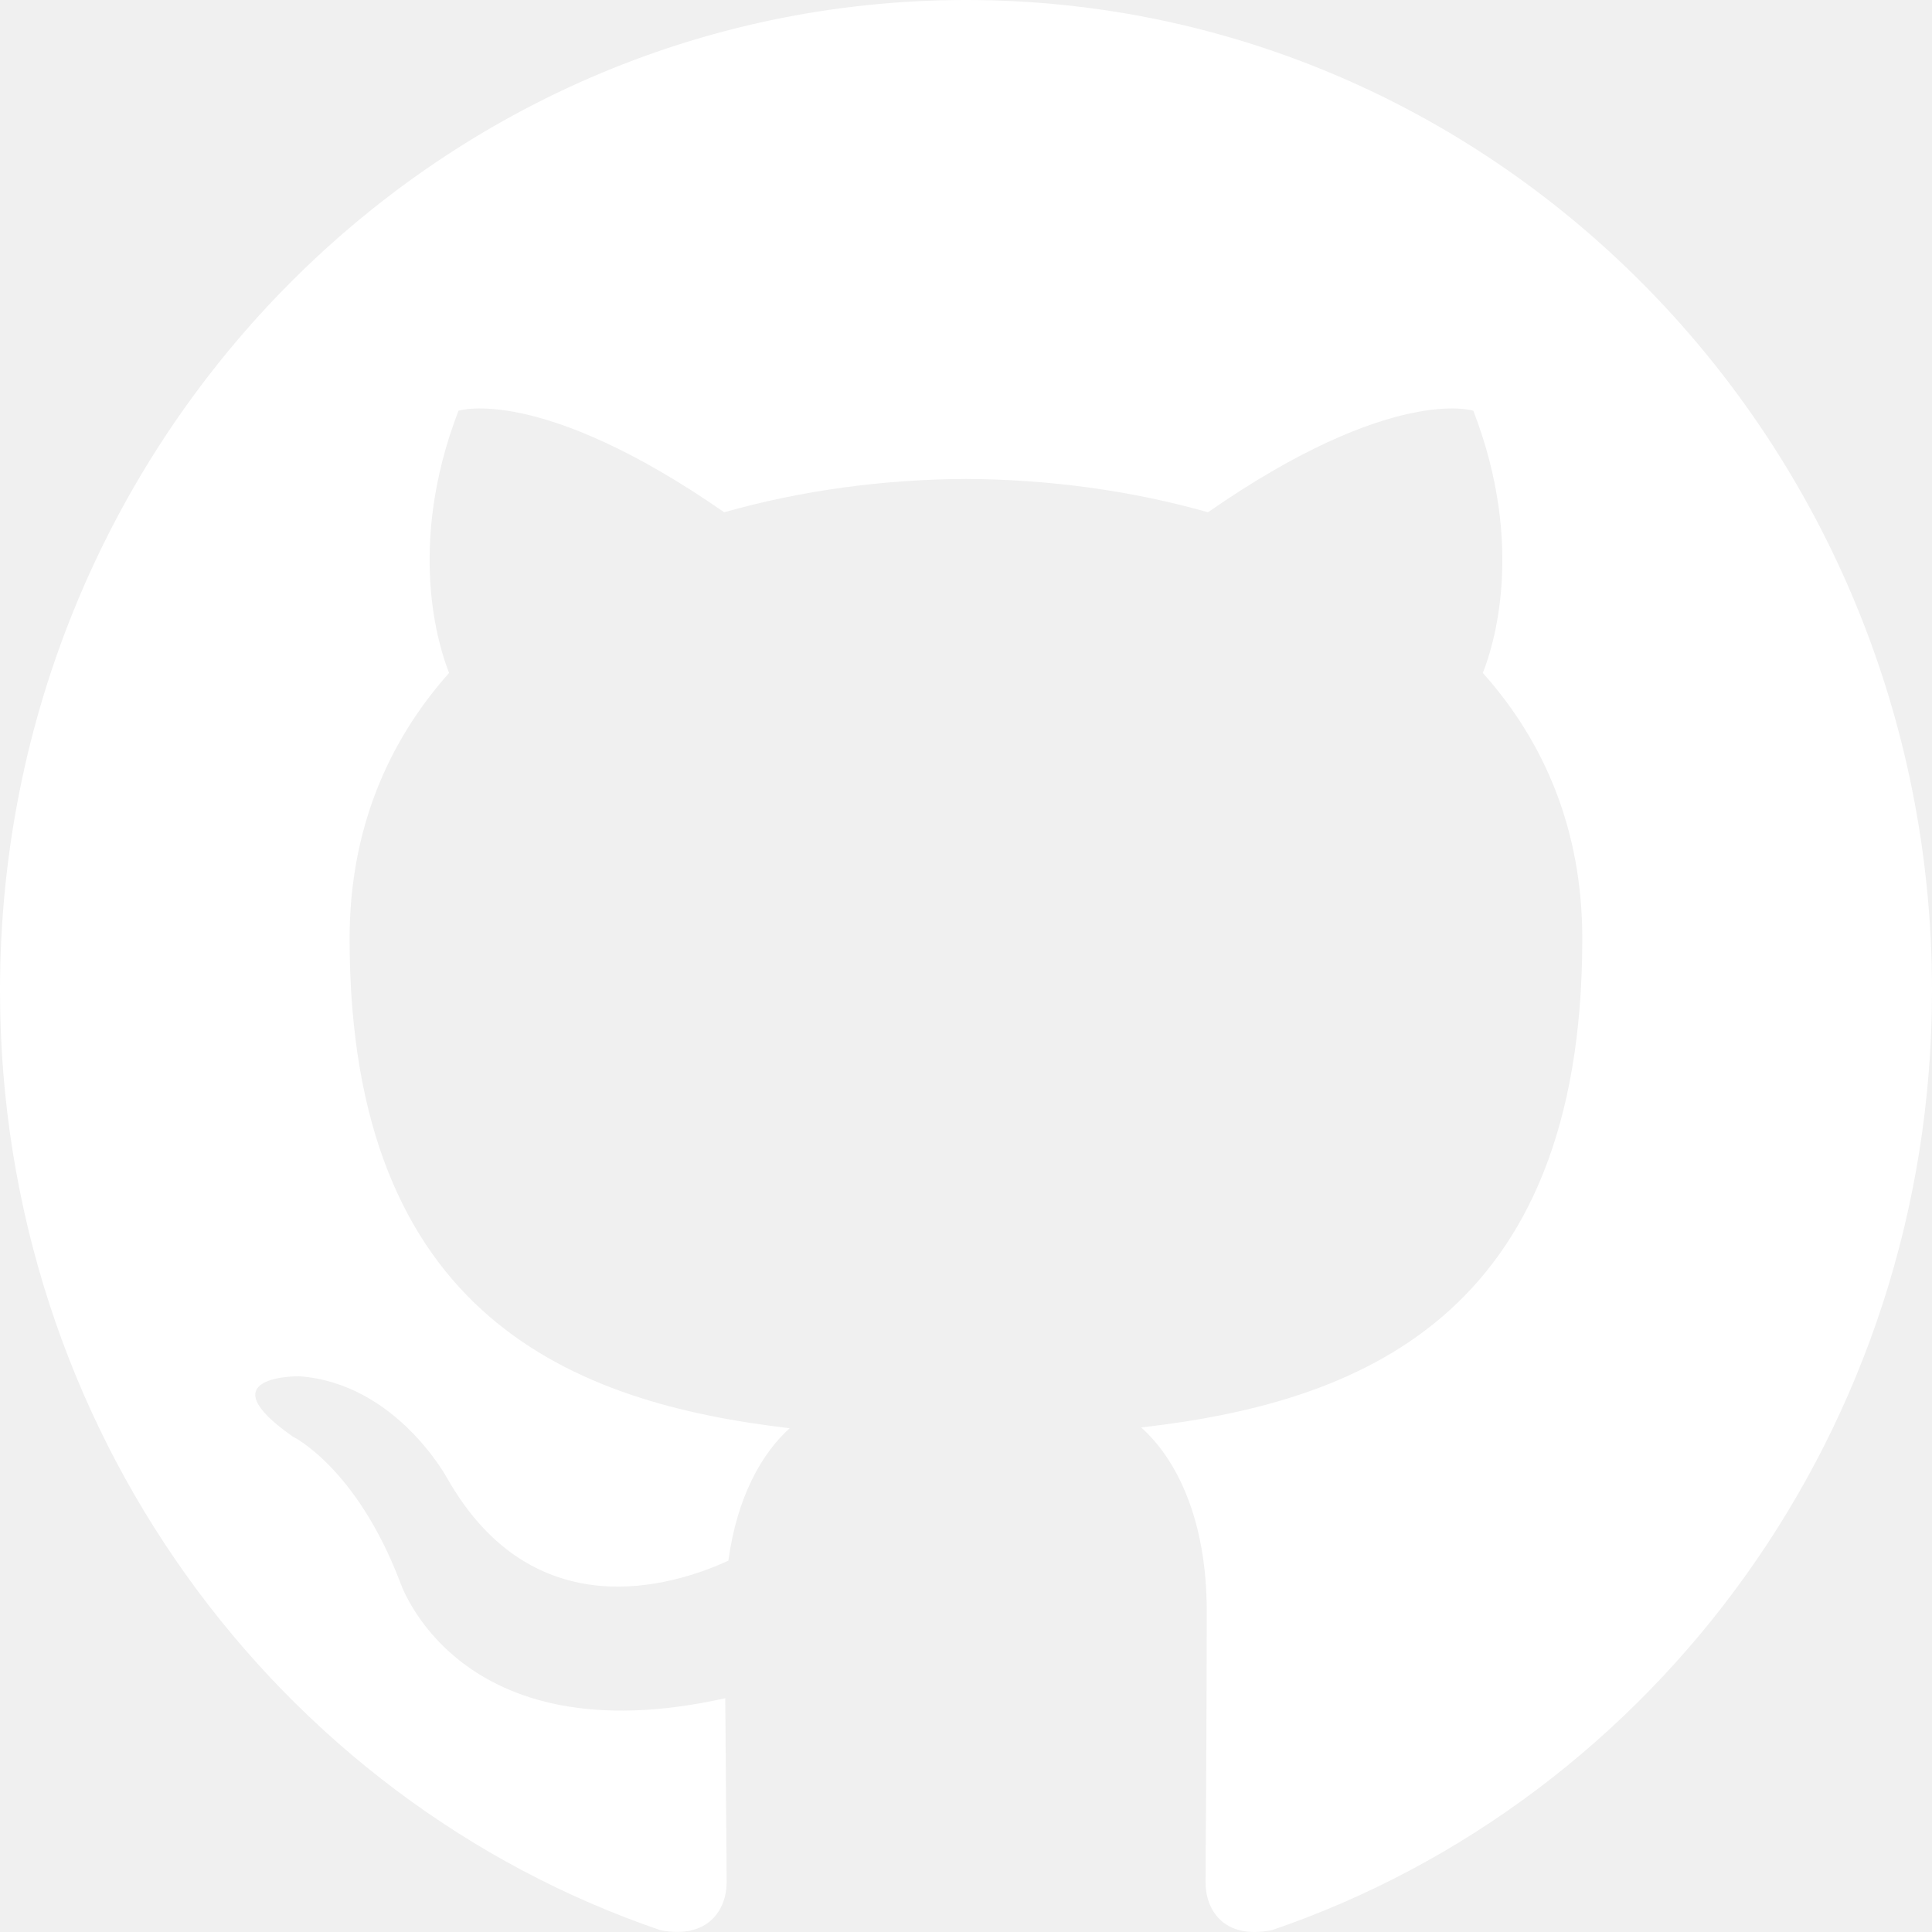
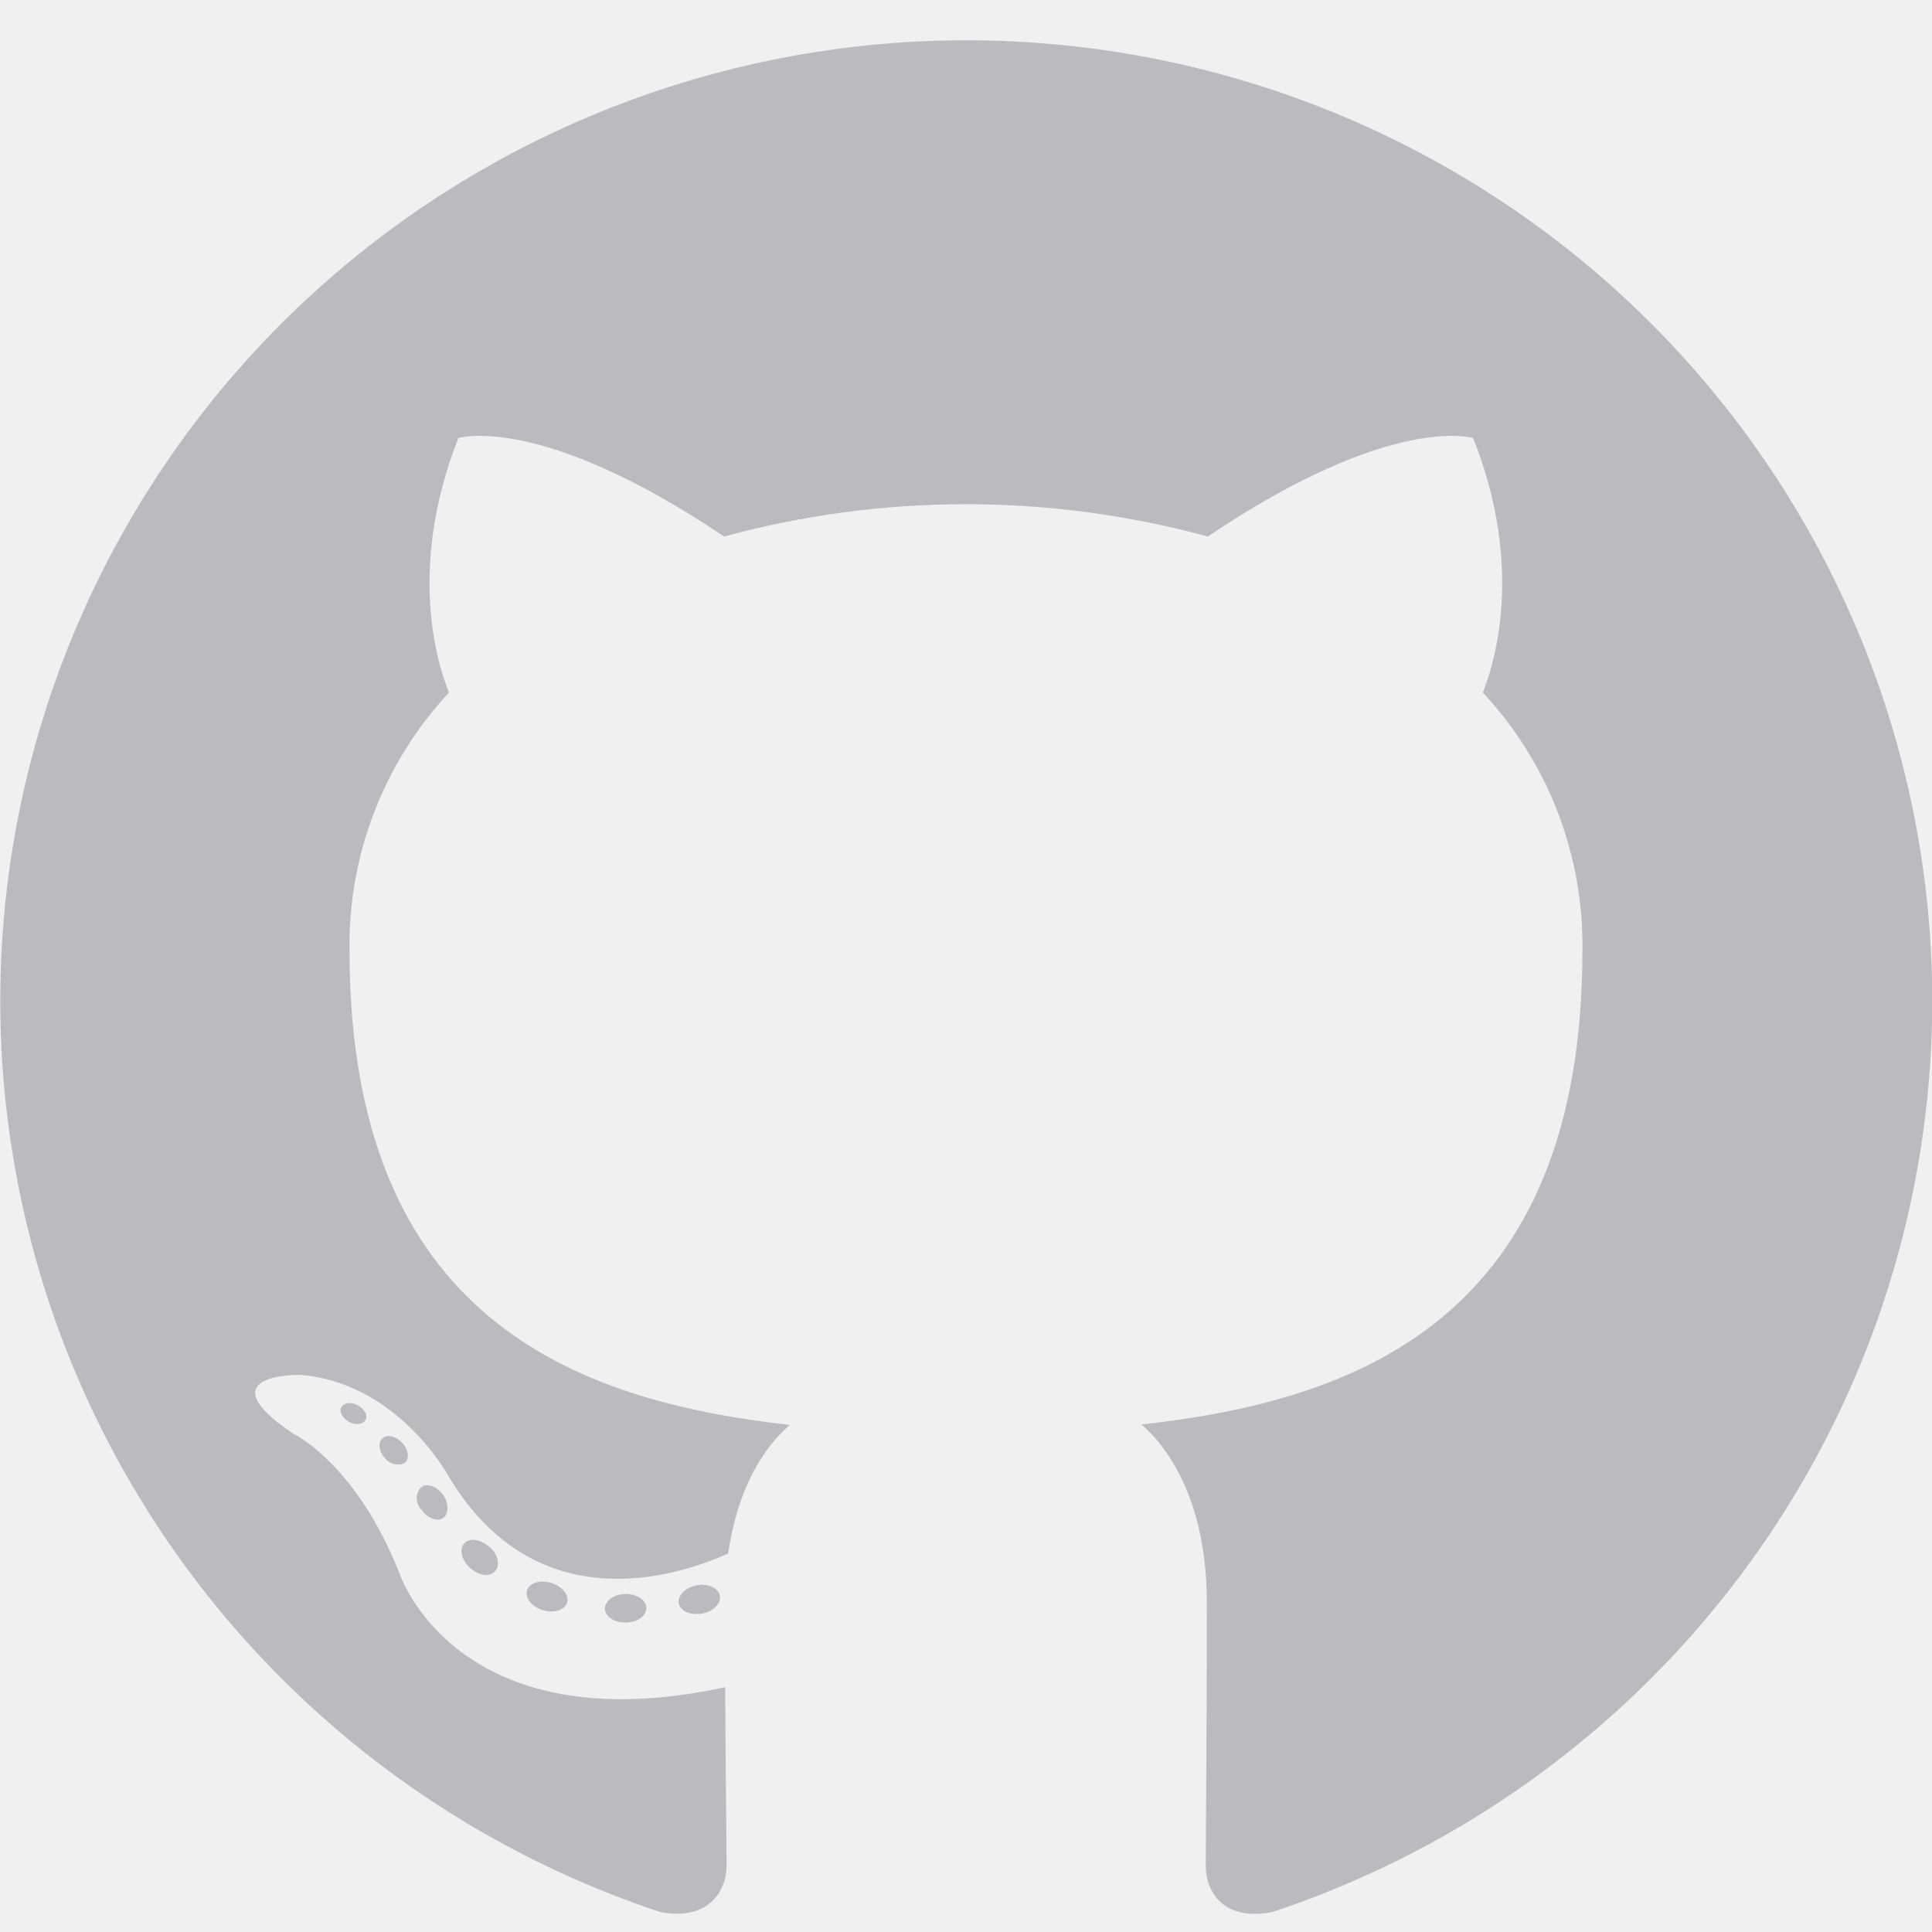
- <svg xmlns="http://www.w3.org/2000/svg" width="800px" height="800px" viewBox="0 0 20 20" version="1.1" fill="#ffffff">
-   <g id="SVGRepo_bgCarrier" stroke-width="0" />
-   <g id="SVGRepo_tracerCarrier" stroke-linecap="round" stroke-linejoin="round" />
-   <g id="SVGRepo_iconCarrier">
-     <defs> </defs>
-     <g id="Page-1" stroke="none" stroke-width="1" fill="none" fill-rule="evenodd">
-       <g id="Dribbble-Light-Preview" transform="translate(-140, -7559)" fill="#ffffff">
-         <g id="icons" transform="translate(56, 160)">
-           <path d="M94,7399 C99.523,7399 104,7403.59 104,7409.253 C104,7413.782 101.138,7417.624 97.167,7418.981 C96.66,7419.082 96.48,7418.762 96.48,7418.489 C96.48,7418.151 96.492,7417.047 96.492,7415.675 C96.492,7414.719 96.172,7414.095 95.813,7413.777 C98.04,7413.523 100.38,7412.656 100.38,7408.718 C100.38,7407.598 99.992,7406.684 99.35,7405.966 C99.454,7405.707 99.797,7404.664 99.252,7403.252 C99.252,7403.252 98.414,7402.977 96.505,7404.303 C95.706,7404.076 94.85,7403.962 94,7403.958 C93.15,7403.962 92.295,7404.076 91.497,7404.303 C89.586,7402.977 88.746,7403.252 88.746,7403.252 C88.203,7404.664 88.546,7405.707 88.649,7405.966 C88.01,7406.684 87.619,7407.598 87.619,7408.718 C87.619,7412.646 89.954,7413.526 92.175,7413.785 C91.889,7414.041 91.63,7414.493 91.54,7415.156 C90.97,7415.418 89.522,7415.871 88.63,7414.304 C88.63,7414.304 88.101,7413.319 87.097,7413.247 C87.097,7413.247 86.122,7413.234 87.029,7413.87 C87.029,7413.87 87.684,7414.185 88.139,7415.37 C88.139,7415.37 88.726,7417.2 91.508,7416.58 C91.513,7417.437 91.522,7418.245 91.522,7418.489 C91.522,7418.76 91.338,7419.077 90.839,7418.982 C86.865,7417.627 84,7413.783 84,7409.253 C84,7403.59 88.478,7399 94,7399" id="github-[#142]"> </path>
-         </g>
-       </g>
-     </g>
+ <svg xmlns="http://www.w3.org/2000/svg" width="20" height="20" viewBox="0 0 20 20" fill="none">
+   <g opacity="0.5" clip-path="url(#clip0_3447_3642)">
+     <path fill-rule="evenodd" clip-rule="evenodd" d="M9.999 0.417C7.625 0.418 5.329 1.259 3.522 2.789C1.714 4.319 0.512 6.438 0.132 8.768C-0.248 11.098 0.217 13.487 1.446 15.507C2.674 17.527 4.585 19.047 6.837 19.794C7.333 19.886 7.521 19.578 7.521 19.317C7.521 19.055 7.511 18.296 7.507 17.466C4.725 18.067 4.137 16.292 4.137 16.292C3.684 15.14 3.028 14.837 3.028 14.837C2.121 14.221 3.096 14.232 3.096 14.232C4.101 14.303 4.629 15.258 4.629 15.258C5.52 16.778 6.969 16.338 7.539 16.081C7.628 15.438 7.888 15 8.175 14.751C5.952 14.501 3.618 13.648 3.618 9.838C3.604 8.85 3.973 7.894 4.648 7.169C4.545 6.919 4.202 5.908 4.745 4.535C4.745 4.535 5.585 4.268 7.496 5.554C9.135 5.108 10.864 5.108 12.503 5.554C14.412 4.268 15.25 4.535 15.25 4.535C15.795 5.904 15.452 6.915 15.35 7.169C16.027 7.894 16.396 8.852 16.381 9.841C16.381 13.659 14.041 14.501 11.816 14.746C12.174 15.056 12.493 15.66 12.493 16.588C12.493 17.919 12.482 18.989 12.482 19.317C12.482 19.582 12.662 19.891 13.169 19.794C15.421 19.047 17.332 17.526 18.56 15.506C19.788 13.486 20.254 11.097 19.873 8.767C19.492 6.437 18.29 4.317 16.482 2.787C14.674 1.257 12.377 0.417 10.003 0.417H9.999Z" fill="#86848D" />
+     <path d="M3.786 14.694C3.765 14.743 3.685 14.758 3.621 14.723C3.556 14.689 3.508 14.624 3.531 14.573C3.554 14.522 3.632 14.509 3.697 14.544C3.761 14.578 3.811 14.644 3.786 14.694Z" fill="#86848D" />
+     <path d="M4.192 15.143C4.158 15.16 4.119 15.165 4.081 15.156C4.044 15.148 4.011 15.127 3.987 15.097C3.922 15.027 3.909 14.932 3.959 14.889C4.009 14.846 4.098 14.866 4.163 14.935C4.227 15.005 4.242 15.1 4.192 15.143Z" fill="#86848D" />
+     <path d="M4.588 15.714C4.526 15.757 4.422 15.714 4.364 15.629C4.348 15.613 4.335 15.595 4.327 15.575C4.318 15.554 4.313 15.532 4.313 15.51C4.313 15.488 4.318 15.466 4.327 15.446C4.335 15.425 4.348 15.407 4.364 15.392C4.425 15.35 4.53 15.392 4.588 15.476C4.646 15.559 4.647 15.671 4.588 15.714Z" fill="#86848D" />
+     <path d="M5.122 16.267C5.067 16.328 4.956 16.312 4.865 16.23C4.774 16.147 4.752 16.035 4.807 15.976C4.862 15.917 4.973 15.933 5.067 16.014C5.161 16.095 5.18 16.208 5.122 16.267Z" fill="#86848D" />
+     <path d="M5.871 16.59C5.847 16.668 5.734 16.702 5.621 16.669C5.509 16.636 5.434 16.544 5.456 16.465C5.477 16.386 5.592 16.35 5.706 16.386C5.82 16.422 5.893 16.509 5.871 16.59Z" fill="#86848D" />
+     <path d="M6.691 16.646C6.691 16.727 6.598 16.796 6.479 16.797C6.359 16.799 6.262 16.733 6.262 16.652C6.262 16.572 6.354 16.503 6.474 16.501C6.593 16.499 6.691 16.564 6.691 16.646Z" fill="#86848D" />
+     <path d="M7.452 16.519C7.467 16.6 7.384 16.684 7.265 16.704C7.145 16.724 7.041 16.676 7.026 16.597C7.011 16.518 7.097 16.432 7.213 16.411C7.329 16.389 7.437 16.439 7.452 16.519Z" fill="#86848D" />
  </g>
+   <defs>
+     <clipPath id="clip0_3447_3642">
+       <rect width="20" height="20" fill="white" />
+     </clipPath>
+   </defs>
</svg>
